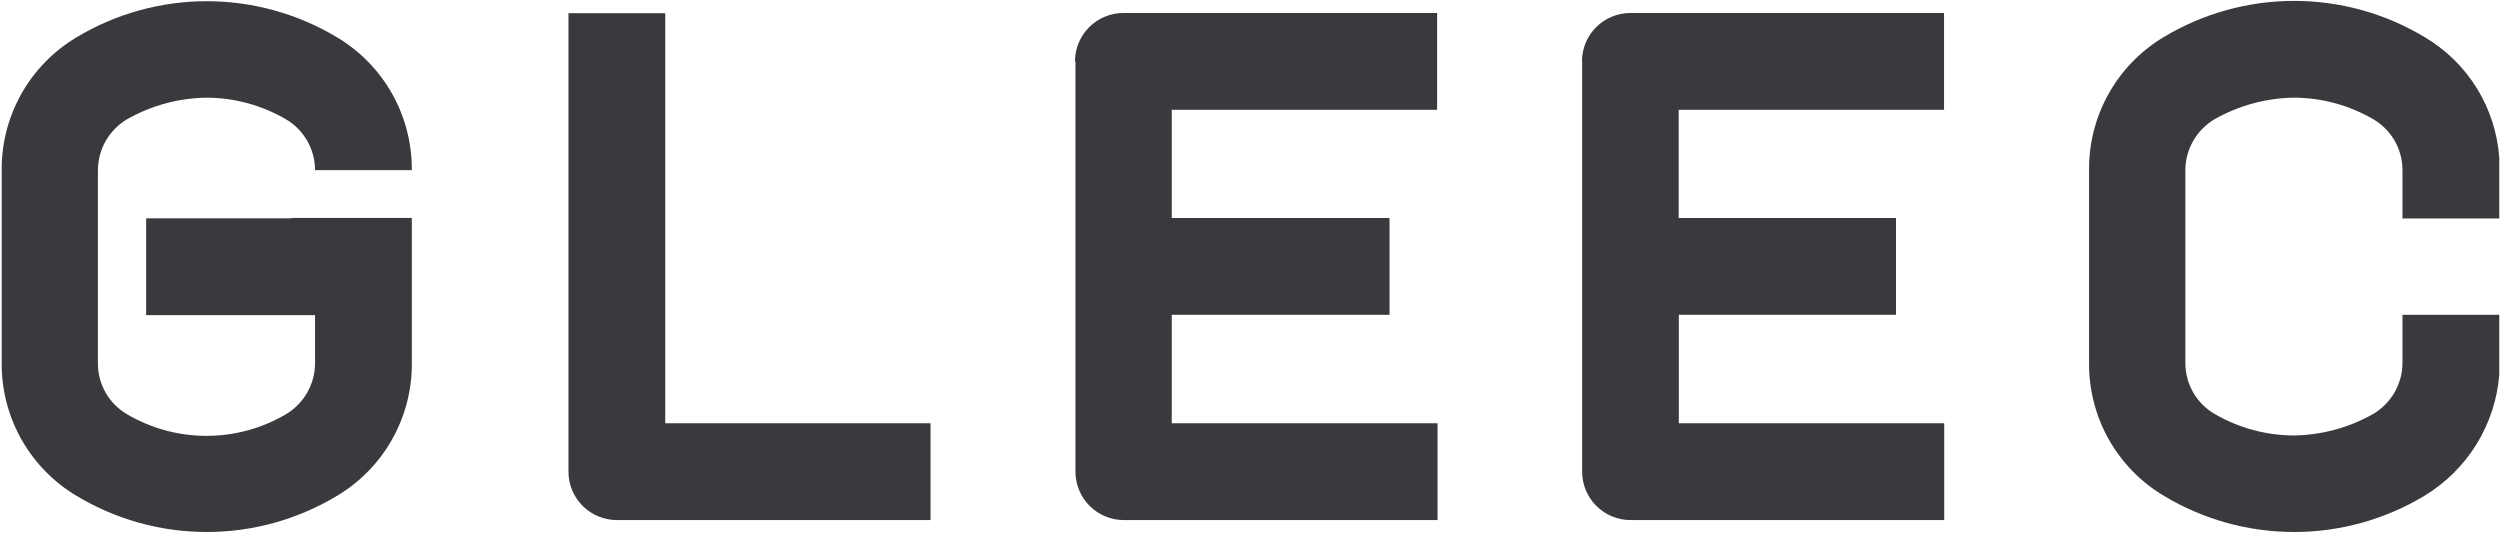
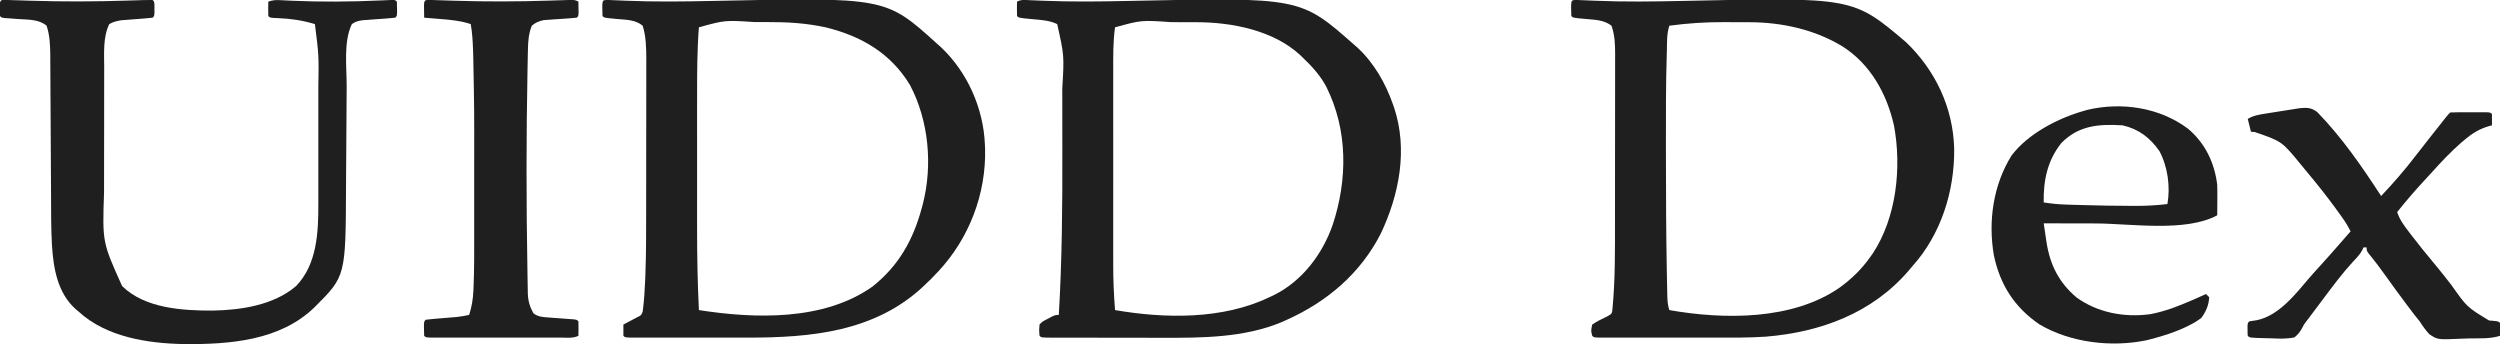
- <svg xmlns="http://www.w3.org/2000/svg" viewBox="699 117 1107 236" fill="none">
-   <path d="M828 213.679H763.714V256.536H838.5V277.964C838.464 282.488 837.266 286.927 835.021 290.855C832.776 294.782 829.559 298.067 825.679 300.393C814.996 306.684 802.825 310.001 790.429 310.001C778.032 310.001 765.861 306.684 755.178 300.393C751.272 298.096 748.034 294.818 745.785 290.884C743.536 286.95 742.354 282.496 742.357 277.964V192.321C742.38 187.79 743.572 183.341 745.818 179.406C748.064 175.47 751.288 172.181 755.178 169.857C765.928 163.727 778.055 160.422 790.429 160.25C802.821 160.284 814.983 163.599 825.679 169.857C829.583 172.165 832.819 175.451 835.067 179.39C837.315 183.329 838.498 187.786 838.5 192.321H881.357C881.444 180.487 878.435 168.835 872.627 158.522C866.819 148.21 858.416 139.596 848.25 133.536C830.825 123.067 810.881 117.537 790.553 117.537C770.226 117.537 750.282 123.067 732.857 133.536C722.691 139.596 714.288 148.21 708.48 158.522C702.672 168.835 699.663 180.487 699.75 192.321V277.786C699.669 289.615 702.681 301.259 708.489 311.565C714.296 321.87 722.697 330.478 732.857 336.536C750.274 347.027 770.221 352.57 790.553 352.57C810.886 352.57 830.833 347.027 848.25 336.536C858.41 330.478 866.811 321.87 872.618 311.565C878.426 301.259 881.438 289.615 881.357 277.786V213.5H828V213.679Z" fill="#393A3D" />
-   <path d="M993.571 122.857H950.714V325.857C950.714 331.54 952.972 336.991 956.991 341.009C961.009 345.028 966.46 347.286 972.143 347.286H1111.04V304.429H993.571V122.857Z" fill="#393A3D" />
-   <path d="M1175.21 144.214V325.857C1175.21 331.54 1177.47 336.991 1181.49 341.009C1185.51 345.028 1190.96 347.286 1196.64 347.286H1335.54V304.429H1217.86V256.393H1314.29V213.536H1217.86V165.607H1335.36V122.75H1196.43C1190.75 122.75 1185.29 125.008 1181.28 129.026C1177.26 133.045 1175 138.495 1175 144.179" fill="#393A3D" />
-   <path d="M1399.57 144.214V325.857C1399.57 331.54 1401.83 336.991 1405.85 341.009C1409.87 345.028 1415.32 347.286 1421 347.286H1559.89V304.429H1442.39V256.393H1538.54V213.536H1442.32V165.607H1559.82V122.75H1420.93C1415.25 122.75 1409.8 125.008 1405.78 129.026C1401.76 133.045 1399.5 138.495 1399.5 144.179" fill="#393A3D" />
-   <path d="M1762.82 277.786C1762.79 282.31 1761.59 286.748 1759.34 290.676C1757.1 294.604 1753.88 297.888 1750 300.214C1739.25 306.344 1727.12 309.649 1714.75 309.821C1702.36 309.787 1690.2 306.473 1679.5 300.214C1675.59 297.917 1672.36 294.639 1670.11 290.705C1667.86 286.771 1666.68 282.317 1666.68 277.786V192.321C1666.7 187.79 1667.89 183.341 1670.14 179.406C1672.39 175.47 1675.61 172.181 1679.5 169.857C1690.25 163.727 1702.38 160.422 1714.75 160.25C1727.14 160.284 1739.3 163.599 1750 169.857C1753.9 172.165 1757.14 175.451 1759.39 179.39C1761.64 183.329 1762.82 187.786 1762.82 192.321V213.75H1805.68V186.964C1804.93 176.011 1801.52 165.406 1795.75 156.07C1789.97 146.734 1782 138.95 1772.54 133.393C1755.11 122.925 1735.17 117.394 1714.84 117.394C1694.51 117.394 1674.57 122.925 1657.14 133.393C1646.98 139.453 1638.57 148.067 1632.77 158.38C1626.96 168.692 1623.95 180.344 1624.04 192.179V277.786C1623.95 289.615 1626.97 301.259 1632.77 311.565C1638.58 321.87 1646.98 330.478 1657.14 336.536C1674.56 347.027 1694.51 352.57 1714.84 352.57C1735.17 352.57 1755.12 347.027 1772.54 336.536C1781.91 330.874 1789.81 323.063 1795.57 313.748C1801.33 304.434 1804.8 293.882 1805.68 282.964V256.393H1762.82V277.786Z" fill="#393A3D" />
+ <svg xmlns="http://www.w3.org/2000/svg" version="1.1" width="1556" height="214">
+   <path d="M0 0 C1.095 0.047 2.19 0.094 3.319 0.143 C4.543 0.191 5.767 0.24 7.028 0.289 C8.321 0.345 9.615 0.401 10.948 0.459 C29.287 1.239 47.546 1.001 65.894 0.594 C171.835 -1.713 171.835 -1.713 204.823 26.272 C223.147 43.858 234.075 66.93 234.795 92.434 C235.112 119.001 226.545 146.137 208.51 166.022 C207.826 166.835 207.141 167.649 206.436 168.487 C183.689 194.99 151.581 206.765 117.639 209.55 C107.276 210.268 96.905 210.166 86.522 210.155 C84.325 210.155 82.127 210.156 79.93 210.157 C75.357 210.159 70.784 210.157 66.211 210.152 C60.338 210.146 54.464 210.15 48.591 210.156 C44.069 210.159 39.547 210.158 35.026 210.156 C32.858 210.155 30.69 210.156 28.522 210.158 C25.511 210.161 22.5 210.157 19.489 210.151 C18.589 210.153 17.689 210.155 16.762 210.157 C10.624 210.136 10.624 210.136 9.51 209.022 C8.698 205.897 8.698 205.897 9.51 202.022 C12.495 200.017 15.52 198.489 18.787 196.99 C21.83 195.258 21.83 195.258 22.146 191.89 C23.831 173.994 23.674 156.036 23.677 138.079 C23.678 135.707 23.68 133.336 23.683 130.964 C23.692 122.668 23.696 114.373 23.695 106.077 C23.695 98.374 23.705 90.67 23.721 82.967 C23.734 76.315 23.739 69.663 23.739 63.011 C23.739 59.054 23.741 55.097 23.752 51.14 C23.762 47.429 23.762 43.718 23.755 40.007 C23.753 38.007 23.761 36.008 23.77 34.008 C23.748 27.693 23.617 22.011 21.51 16.022 C16.943 12.556 11.742 12.35 6.198 11.897 C-2.381 11.131 -2.381 11.131 -3.49 10.022 C-3.588 8.524 -3.62 7.022 -3.615 5.522 C-3.618 4.707 -3.62 3.892 -3.623 3.053 C-3.424 0.015 -3.063 0.027 0 0 Z M57.51 16.022 C55.791 21.18 56.118 26.637 55.955 32.041 C55.934 32.714 55.913 33.387 55.892 34.08 C55.325 52.665 55.355 71.254 55.381 89.846 C55.385 92.743 55.387 95.64 55.389 98.537 C55.404 122.139 55.497 145.736 55.948 169.334 C55.967 170.412 55.987 171.49 56.007 172.6 C56.063 175.549 56.126 178.498 56.194 181.448 C56.21 182.29 56.227 183.132 56.244 184 C56.329 187.243 56.478 189.925 57.51 193.022 C91.318 198.984 134.168 199.45 163.51 179.022 C171.035 173.526 177.133 167.635 182.51 160.022 C183.031 159.3 183.552 158.578 184.088 157.834 C198.94 135.322 202.161 104.159 197.323 78.147 C192.827 58.367 182.841 40.26 165.573 29.084 C148.162 18.404 127.6 13.882 107.295 13.854 C106.441 13.85 105.586 13.847 104.705 13.844 C102.905 13.839 101.104 13.836 99.303 13.836 C96.611 13.834 93.919 13.816 91.227 13.797 C79.853 13.762 68.782 14.502 57.51 16.022 Z " fill="#1F1F1F" transform="translate(981.49,-0.02172852)" />
+   <path d="M0 0 C1.225 0.048 2.451 0.097 3.713 0.146 C5.647 0.231 5.647 0.231 7.621 0.316 C25.709 1.083 43.702 0.842 61.795 0.451 C168.461 -1.813 168.461 -1.813 202.059 27.879 C202.994 28.689 202.994 28.689 203.949 29.516 C214.329 39.144 221.4 51.65 226.059 64.879 C226.283 65.516 226.508 66.153 226.739 66.809 C235.441 92.99 229.929 120.999 218.469 145.242 C205.879 169.977 185.083 187.636 160.059 198.879 C158.991 199.362 157.924 199.846 156.824 200.344 C133.457 210.1 107.195 210.201 82.289 210.109 C80.103 210.108 77.918 210.108 75.732 210.108 C71.207 210.106 66.682 210.098 62.156 210.085 C56.346 210.068 50.535 210.064 44.725 210.065 C40.238 210.064 35.75 210.059 31.263 210.052 C29.117 210.048 26.972 210.047 24.826 210.046 C21.854 210.044 18.883 210.035 15.911 210.024 C15.023 210.025 14.136 210.025 13.221 210.026 C7.173 209.993 7.173 209.993 6.059 208.879 C5.746 205.504 5.746 205.504 6.059 201.879 C7.684 200.129 7.684 200.129 10.059 198.879 C11.09 198.322 12.121 197.765 13.184 197.191 C16.059 195.879 16.059 195.879 18.059 195.879 C20.052 162.062 20.341 128.32 20.254 94.452 C20.243 89.717 20.244 84.982 20.244 80.247 C20.245 74.301 20.24 68.355 20.231 62.409 C20.228 59.921 20.226 57.434 20.225 54.947 C21.437 34.429 21.437 34.429 17.059 14.879 C12.272 12.533 6.99 12.3 1.746 11.816 C-6.815 11.005 -6.815 11.005 -7.941 9.879 C-8.013 8.36 -8.025 6.837 -8.004 5.316 C-7.995 4.49 -7.986 3.664 -7.977 2.812 C-7.965 2.174 -7.953 1.536 -7.941 0.879 C-5.179 -0.503 -3.085 -0.133 0 0 Z M53.059 16.879 C51.803 25.748 51.915 34.745 51.929 43.681 C51.928 45.126 51.926 46.572 51.924 48.017 C51.919 51.908 51.921 55.798 51.924 59.689 C51.927 63.786 51.924 67.883 51.923 71.98 C51.921 78.86 51.923 85.74 51.928 92.62 C51.934 100.537 51.932 108.454 51.926 116.372 C51.922 123.204 51.921 130.037 51.924 136.87 C51.925 140.935 51.926 145 51.922 149.066 C51.919 152.893 51.921 156.721 51.927 160.548 C51.928 161.94 51.928 163.332 51.926 164.723 C51.912 174.157 52.326 183.478 53.059 192.879 C84.13 198.224 120.055 198.847 149.059 184.879 C150.424 184.252 150.424 184.252 151.816 183.613 C169.517 174.839 182.131 158.176 188.535 139.777 C197.873 111.498 198.029 80.733 184.476 53.721 C180.731 46.752 175.74 41.32 170.059 35.879 C169.43 35.265 168.8 34.652 168.152 34.02 C151.452 18.737 125.889 13.742 103.941 13.711 C103.085 13.708 102.229 13.704 101.347 13.701 C99.541 13.696 97.734 13.693 95.927 13.694 C93.226 13.691 90.525 13.673 87.824 13.654 C69.443 12.378 69.443 12.378 53.059 16.879 Z " fill="#1F1F1F" transform="translate(640.9414,0.1210938)" />
+   <path d="M0 0 C1.102 0.047 2.203 0.094 3.338 0.143 C4.566 0.191 5.795 0.24 7.061 0.289 C8.359 0.345 9.657 0.401 10.994 0.459 C29.1 1.224 47.118 0.985 65.231 0.594 C172.705 -1.688 172.705 -1.688 204.494 27.022 C205.349 27.782 206.203 28.543 207.084 29.326 C223.548 44.801 233.626 67.453 234.494 90.022 C234.534 90.854 234.574 91.687 234.615 92.545 C235.318 120.75 224.674 148.387 205.51 168.92 C204.845 169.614 204.179 170.307 203.494 171.022 C202.69 171.867 201.885 172.713 201.057 173.584 C200.211 174.389 199.365 175.193 198.494 176.022 C197.824 176.675 197.154 177.329 196.463 178.002 C166.17 206.574 126.231 210.198 86.506 210.155 C84.309 210.155 82.111 210.156 79.914 210.157 C75.341 210.159 70.768 210.157 66.196 210.152 C60.322 210.146 54.448 210.15 48.575 210.156 C44.053 210.159 39.532 210.158 35.01 210.156 C32.842 210.155 30.674 210.156 28.506 210.158 C25.495 210.161 22.484 210.157 19.473 210.151 C18.573 210.153 17.673 210.155 16.746 210.157 C10.608 210.136 10.608 210.136 9.494 209.022 C9.453 206.689 9.452 204.355 9.494 202.022 C10.277 201.612 11.059 201.202 11.865 200.78 C12.877 200.241 13.889 199.702 14.932 199.147 C15.941 198.613 16.95 198.079 17.99 197.53 C20.596 196.265 20.596 196.265 21.494 194.022 C22.364 187.495 22.779 180.989 23.046 174.414 C23.088 173.381 23.13 172.348 23.174 171.285 C23.659 158.158 23.659 145.026 23.661 131.892 C23.662 129.722 23.664 127.551 23.667 125.381 C23.676 117.775 23.68 110.17 23.679 102.564 C23.679 95.522 23.689 88.479 23.705 81.436 C23.718 75.334 23.724 69.233 23.723 63.131 C23.723 59.51 23.725 55.889 23.736 52.267 C23.748 48.242 23.743 44.216 23.737 40.19 C23.745 38.427 23.745 38.427 23.754 36.628 C23.728 29.716 23.588 22.668 21.494 16.022 C17.151 12.406 11.653 12.344 6.182 11.897 C-2.397 11.131 -2.397 11.131 -3.506 10.022 C-3.604 8.524 -3.636 7.022 -3.631 5.522 C-3.633 4.707 -3.636 3.892 -3.639 3.053 C-3.439 0.006 -3.073 0.027 0 0 Z M56.494 17.022 C56.246 19.932 56.068 22.817 55.94 25.734 C55.898 26.665 55.856 27.596 55.812 28.555 C55.311 40.892 55.348 53.234 55.36 65.578 C55.362 69.087 55.36 72.596 55.358 76.105 C55.357 81.995 55.359 87.885 55.364 93.775 C55.369 100.51 55.367 107.245 55.362 113.98 C55.357 119.837 55.357 125.693 55.359 131.549 C55.361 135.015 55.361 138.48 55.358 141.945 C55.346 158.996 55.653 175.99 56.494 193.022 C91.449 198.466 134.28 199.833 164.584 178.338 C180.851 165.39 189.862 149.353 195.244 129.334 C195.561 128.158 195.561 128.158 195.884 126.959 C202.079 102.76 199.541 75.08 187.865 52.932 C175.863 33.077 157.58 22.511 135.525 17.065 C123.253 14.39 111.423 13.701 98.91 13.761 C96.262 13.772 93.615 13.761 90.967 13.748 C72.723 12.542 72.723 12.542 56.494 17.022 Z " fill="#1F1F1F" transform="translate(378.5059,-0.02172852)" />
+   <path d="M0 0 C1.487 0.043 2.974 0.091 4.461 0.143 C5.66 0.178 5.66 0.178 6.883 0.214 C9.463 0.291 12.042 0.375 14.621 0.459 C34.909 1.105 55.075 1.038 75.362 0.374 C77.877 0.292 80.391 0.217 82.906 0.143 C84.061 0.102 84.061 0.102 85.239 0.061 C87.053 0.009 88.869 0.01 90.684 0.022 C91.684 1.022 91.684 1.022 91.817 3.053 C91.814 3.868 91.811 4.682 91.809 5.522 C91.813 6.744 91.813 6.744 91.817 7.99 C91.684 10.022 91.684 10.022 90.684 11.022 C89.111 11.225 87.531 11.369 85.949 11.487 C84.983 11.565 84.016 11.643 83.02 11.723 C80.978 11.879 78.937 12.033 76.895 12.184 C75.437 12.303 75.437 12.303 73.949 12.424 C73.06 12.491 72.171 12.558 71.255 12.627 C68.38 13.068 66.235 13.605 63.684 15.022 C59.688 23.195 60.534 33.275 60.539 42.174 C60.535 43.23 60.532 44.285 60.528 45.372 C60.519 48.83 60.517 52.287 60.516 55.744 C60.513 58.174 60.509 60.604 60.506 63.034 C60.5 68.118 60.498 73.203 60.499 78.287 C60.499 84.757 60.485 91.226 60.468 97.695 C60.457 102.714 60.455 107.732 60.455 112.75 C60.454 115.133 60.45 117.515 60.442 119.898 C59.391 150.768 59.391 150.768 71.664 178.026 C85.771 191.969 109.251 193.374 127.927 193.327 C145.666 193.023 166.073 189.988 179.973 178.057 C193.119 164.443 193.853 144.447 193.813 126.54 C193.815 125.556 193.817 124.573 193.819 123.559 C193.823 120.342 193.82 117.125 193.817 113.908 C193.817 111.648 193.818 109.388 193.82 107.128 C193.821 102.404 193.819 97.679 193.814 92.955 C193.809 86.933 193.812 80.912 193.818 74.89 C193.821 70.226 193.82 65.561 193.818 60.896 C193.817 58.678 193.818 56.459 193.82 54.241 C194.15 34.518 194.15 34.518 191.684 15.022 C184.048 12.722 176.785 11.623 168.854 11.313 C163.77 11.108 163.77 11.108 162.684 10.022 C162.612 8.502 162.6 6.98 162.621 5.459 C162.63 4.633 162.639 3.807 162.649 2.955 C162.666 1.998 162.666 1.998 162.684 1.022 C165.739 0.003 167.466 -0.026 170.637 0.143 C171.636 0.191 172.636 0.24 173.666 0.29 C174.744 0.346 175.823 0.402 176.934 0.459 C195.605 1.304 214.139 1.133 232.81 0.29 C233.952 0.241 235.093 0.193 236.27 0.143 C237.802 0.072 237.802 0.072 239.365 0 C241.684 0.022 241.684 0.022 242.684 1.022 C242.782 2.519 242.814 4.021 242.809 5.522 C242.811 6.336 242.814 7.151 242.817 7.99 C242.684 10.022 242.684 10.022 241.684 11.022 C240.026 11.225 238.361 11.369 236.696 11.487 C235.679 11.565 234.663 11.643 233.615 11.723 C231.465 11.88 229.314 12.033 227.162 12.184 C226.142 12.263 225.122 12.342 224.071 12.424 C223.134 12.491 222.198 12.558 221.233 12.627 C218.552 13.042 216.895 13.445 214.684 15.022 C209.346 26.024 211.512 41.917 211.454 53.905 C211.437 57.222 211.414 60.539 211.389 63.856 C211.319 73.279 211.259 82.702 211.207 92.125 C211.175 97.918 211.133 103.711 211.087 109.505 C211.071 111.686 211.059 113.867 211.05 116.048 C210.824 171.914 210.824 171.914 191.684 191.022 C170.246 212.084 138.706 214.407 110.184 214.174 C87.656 213.78 61.864 209.812 44.684 194.022 C44.063 193.502 43.441 192.983 42.801 192.448 C31.382 182.24 28.891 166.797 28 152.234 C27.449 142.033 27.496 131.811 27.454 121.597 C27.437 117.704 27.414 113.81 27.389 109.916 C27.319 98.857 27.258 87.798 27.207 76.74 C27.176 69.945 27.134 63.151 27.087 56.357 C27.071 53.781 27.059 51.205 27.05 48.628 C27.038 45.028 27.014 41.427 26.987 37.827 C26.986 36.775 26.986 35.724 26.985 34.64 C26.924 28.37 26.698 22.017 24.684 16.022 C19.954 12.002 13.348 12.292 7.371 11.897 C5.375 11.752 3.379 11.604 1.383 11.451 C0.505 11.392 -0.373 11.332 -1.278 11.271 C-3.316 11.022 -3.316 11.022 -4.316 10.022 C-4.414 8.524 -4.446 7.022 -4.441 5.522 C-4.444 4.707 -4.446 3.892 -4.449 3.053 C-4.223 -0.408 -3.574 0.023 0 0 Z " fill="#1F1F1F" transform="translate(4.316162,-0.02172852)" />
+   <path d="M0 0 C10.652 8.985 16.495 21.088 18.184 34.898 C18.295 38.192 18.278 41.479 18.246 44.773 C18.242 45.653 18.237 46.532 18.232 47.438 C18.221 49.591 18.203 51.745 18.184 53.898 C-1.548 64.569 -35.63 59.037 -57.6 58.967 C-61.248 58.957 -64.897 58.952 -68.545 58.947 C-75.635 58.937 -82.726 58.92 -89.816 58.898 C-89.372 61.917 -88.919 64.933 -88.461 67.949 C-88.275 69.218 -88.275 69.218 -88.086 70.513 C-85.913 84.686 -80.409 95.656 -69.418 105.012 C-56.203 114.596 -39.379 117.631 -23.418 115.43 C-14.381 113.724 -6.207 110.542 2.184 106.898 C3.156 106.477 4.128 106.055 5.129 105.621 C7.154 104.729 9.17 103.817 11.184 102.898 C11.844 103.558 12.504 104.218 13.184 104.898 C12.952 109.871 11.145 113.951 8.184 117.898 C5.875 119.575 3.95 120.793 1.434 122.023 C0.78 122.356 0.126 122.689 -0.548 123.032 C-7.71 126.545 -15.108 128.911 -22.816 130.898 C-23.763 131.145 -24.709 131.391 -25.684 131.645 C-47.53 136.235 -73.242 133.194 -92.504 121.773 C-108.024 111.161 -116.924 97.215 -120.816 78.898 C-124.491 57.738 -121.278 34.917 -109.754 16.586 C-99.481 3.067 -80.876 -6.553 -64.816 -11.102 C-63.658 -11.436 -63.658 -11.436 -62.477 -11.777 C-41.065 -16.75 -17.677 -13.19 0 0 Z M-78.816 8.898 C-87.531 19.8 -90.057 32.193 -89.816 45.898 C-85.232 46.613 -80.754 47.064 -76.117 47.215 C-74.199 47.278 -74.199 47.278 -72.243 47.342 C-70.871 47.382 -69.5 47.422 -68.129 47.461 C-67.431 47.482 -66.732 47.503 -66.013 47.524 C-55.822 47.825 -45.636 48.001 -35.441 48.023 C-33.752 48.03 -33.752 48.03 -32.029 48.037 C-25.564 48.025 -19.233 47.687 -12.816 46.898 C-10.902 36.154 -12.607 23.593 -17.816 13.898 C-23.652 5.58 -30.823 0.094 -40.816 -2.102 C-55.401 -2.983 -67.999 -2.103 -78.816 8.898 Z " fill="#1F1F1F" transform="translate(1361.816,80.10156)" />
+   <path d="M0 0 C1.445 0.043 2.89 0.091 4.334 0.143 C5.111 0.166 5.889 0.19 6.689 0.214 C9.197 0.291 11.705 0.375 14.213 0.459 C34.309 1.118 54.284 1.035 74.378 0.374 C76.886 0.292 79.393 0.217 81.901 0.143 C82.665 0.116 83.429 0.089 84.217 0.061 C89.549 -0.092 89.549 -0.092 91.776 1.022 C91.803 2.501 91.822 3.98 91.838 5.459 C91.85 6.283 91.861 7.107 91.873 7.955 C91.776 10.022 91.776 10.022 90.776 11.022 C89.129 11.213 87.476 11.345 85.823 11.451 C84.305 11.562 84.305 11.562 82.756 11.674 C80.619 11.821 78.48 11.962 76.342 12.096 C75.325 12.172 74.308 12.248 73.26 12.326 C72.329 12.388 71.398 12.45 70.439 12.513 C67.178 13.136 65.341 13.892 62.776 16.022 C60.811 20.902 60.447 25.672 60.362 30.877 C60.332 32.049 60.332 32.049 60.303 33.244 C60.241 35.899 60.195 38.554 60.151 41.209 C60.132 42.149 60.114 43.089 60.095 44.058 C59.301 85.195 59.314 126.418 60.04 167.556 C60.072 169.383 60.099 171.21 60.122 173.037 C60.154 175.487 60.206 177.936 60.264 180.385 C60.27 181.07 60.277 181.755 60.283 182.46 C60.435 187.359 61.456 190.771 63.776 195.022 C66.682 197.22 69.585 197.364 73.162 197.619 C74.183 197.699 75.203 197.778 76.254 197.86 C77.313 197.934 78.372 198.008 79.463 198.084 C81.572 198.238 83.68 198.395 85.787 198.557 C86.72 198.623 87.653 198.689 88.614 198.756 C90.776 199.022 90.776 199.022 91.776 200.022 C91.847 201.541 91.86 203.063 91.838 204.584 C91.829 205.411 91.82 206.237 91.811 207.088 C91.799 207.726 91.788 208.364 91.776 209.022 C88.44 210.689 84.694 210.16 81.027 210.151 C79.669 210.154 79.669 210.154 78.283 210.156 C75.279 210.161 72.275 210.158 69.272 210.155 C67.192 210.155 65.112 210.156 63.032 210.157 C58.67 210.159 54.308 210.157 49.946 210.152 C44.341 210.146 38.736 210.15 33.131 210.156 C28.836 210.159 24.541 210.158 20.246 210.156 C18.178 210.155 16.111 210.156 14.043 210.158 C11.16 210.161 8.278 210.157 5.395 210.151 C4.1 210.154 4.1 210.154 2.78 210.157 C-3.11 210.136 -3.11 210.136 -4.224 209.022 C-4.322 207.524 -4.354 206.022 -4.349 204.522 C-4.352 203.707 -4.355 202.892 -4.357 202.053 C-4.224 200.022 -4.224 200.022 -3.224 199.022 C-1.652 198.806 -0.072 198.651 1.51 198.522 C2.477 198.439 3.444 198.357 4.44 198.272 C5.458 198.189 6.476 198.107 7.526 198.022 C9.521 197.858 11.515 197.691 13.51 197.522 C14.399 197.45 15.288 197.377 16.204 197.303 C18.772 197.022 21.252 196.567 23.776 196.022 C25.361 191.055 26.166 186.427 26.392 181.208 C26.43 180.438 26.468 179.669 26.506 178.876 C26.996 167.608 26.919 156.325 26.908 145.049 C26.909 142.553 26.91 140.057 26.911 137.561 C26.913 132.346 26.911 127.131 26.906 121.916 C26.9 115.334 26.904 108.752 26.909 102.17 C26.967 68.719 26.967 68.719 26.33 35.276 C26.292 33.986 26.253 32.697 26.213 31.369 C26.016 25.85 25.724 20.465 24.776 15.022 C18.679 12.987 12.726 12.404 6.338 11.897 C5.32 11.81 4.303 11.724 3.254 11.635 C0.762 11.424 -1.731 11.22 -4.224 11.022 C-4.251 9.376 -4.271 7.73 -4.287 6.084 C-4.298 5.168 -4.31 4.251 -4.322 3.307 C-4.167 -0.311 -3.715 0.025 0 0 Z " fill="#1F1F1F" transform="translate(268.2244,-0.02172852)" />
+   <path d="M0 0 C15.242 15.624 27.855 33.94 39.711 52.207 C47.397 44.132 54.558 35.838 61.339 26.991 C63.669 23.961 66.035 20.96 68.398 17.957 C68.853 17.379 69.307 16.8 69.775 16.205 C81.021 1.897 81.021 1.897 82.711 0.207 C84.553 0.107 86.398 0.076 88.242 0.074 C89.362 0.073 90.483 0.072 91.637 0.07 C92.816 0.074 93.996 0.078 95.211 0.082 C96.98 0.076 96.98 0.076 98.785 0.07 C100.465 0.072 100.465 0.072 102.18 0.074 C103.215 0.075 104.251 0.076 105.318 0.078 C107.711 0.207 107.711 0.207 108.711 1.207 C108.752 3.54 108.753 5.874 108.711 8.207 C108.154 8.354 107.597 8.501 107.023 8.652 C100.871 10.461 96.563 13.065 91.711 17.207 C90.952 17.845 90.192 18.483 89.41 19.141 C82.849 24.843 77.023 31.115 71.209 37.556 C69.758 39.155 68.292 40.74 66.82 42.32 C60.843 48.747 55.182 55.344 49.711 62.207 C51.278 66.98 53.947 70.517 56.961 74.457 C57.487 75.152 58.014 75.848 58.556 76.564 C63.08 82.488 67.791 88.251 72.561 93.978 C76.264 98.427 79.862 102.938 83.398 107.52 C93.175 121.373 93.175 121.373 106.914 129.684 C107.927 129.757 107.927 129.757 108.961 129.832 C112.711 130.207 112.711 130.207 113.711 131.207 C113.852 133.878 113.753 136.531 113.711 139.207 C107.747 141.195 100.998 140.716 94.744 140.832 C92.982 140.873 91.221 140.935 89.46 141.016 C74.925 141.679 74.925 141.679 69.713 138.213 C67.396 135.67 65.551 133.109 63.711 130.207 C62.635 128.843 61.548 127.487 60.445 126.145 C59.445 124.836 58.451 123.523 57.461 122.207 C56.919 121.494 56.378 120.78 55.82 120.045 C51.182 113.903 46.672 107.67 42.194 101.412 C38.85 96.747 35.424 92.179 31.785 87.738 C30.711 86.207 30.711 86.207 30.711 84.207 C30.051 84.207 29.391 84.207 28.711 84.207 C28.47 84.77 28.229 85.334 27.98 85.914 C26.451 88.676 24.585 90.615 22.398 92.895 C15.61 100.24 9.699 108.206 3.711 116.207 C2.616 117.663 1.521 119.119 0.426 120.574 C-1.565 123.221 -3.552 125.871 -5.535 128.523 C-5.997 129.117 -6.459 129.711 -6.934 130.323 C-8.353 132.206 -8.353 132.206 -9.466 134.429 C-10.89 136.893 -12.021 138.471 -14.289 140.207 C-19.092 141.216 -23.719 141.008 -28.602 140.77 C-30.552 140.728 -30.552 140.728 -32.541 140.686 C-42.064 140.432 -42.064 140.432 -43.289 139.207 C-43.422 137.395 -43.422 137.395 -43.414 135.207 C-43.418 134.124 -43.418 134.124 -43.422 133.02 C-43.289 131.207 -43.289 131.207 -42.289 130.207 C-40.792 129.96 -39.291 129.735 -37.789 129.52 C-24.018 126.754 -13.759 113.5 -5.027 103.23 C-2.832 100.675 -0.561 98.194 1.711 95.707 C5.769 91.256 9.762 86.756 13.711 82.207 C15.023 80.707 16.335 79.207 17.648 77.707 C18.235 77.037 18.821 76.366 19.426 75.676 C19.85 75.191 20.274 74.706 20.711 74.207 C18.594 69.753 15.785 65.939 12.898 61.957 C12.322 61.161 11.745 60.364 11.151 59.544 C5.78 52.194 0.138 45.099 -5.698 38.115 C-7.285 36.212 -8.853 34.296 -10.422 32.379 C-22.074 18.168 -22.074 18.168 -39.016 12.363 C-39.766 12.312 -40.516 12.26 -41.289 12.207 C-41.949 9.567 -42.609 6.927 -43.289 4.207 C-39.691 2.077 -36.176 1.537 -32.074 0.883 C-31.381 0.772 -30.689 0.662 -29.975 0.548 C-28.514 0.317 -27.052 0.089 -25.59 -0.135 C-23.361 -0.479 -21.135 -0.839 -18.908 -1.201 C-17.485 -1.424 -16.061 -1.646 -14.637 -1.867 C-13.348 -2.069 -12.059 -2.271 -10.731 -2.479 C-6.285 -2.884 -3.544 -2.776 0 0 Z " fill="#1F1F1F" transform="translate(1442.289,69.79297)" />
</svg>
